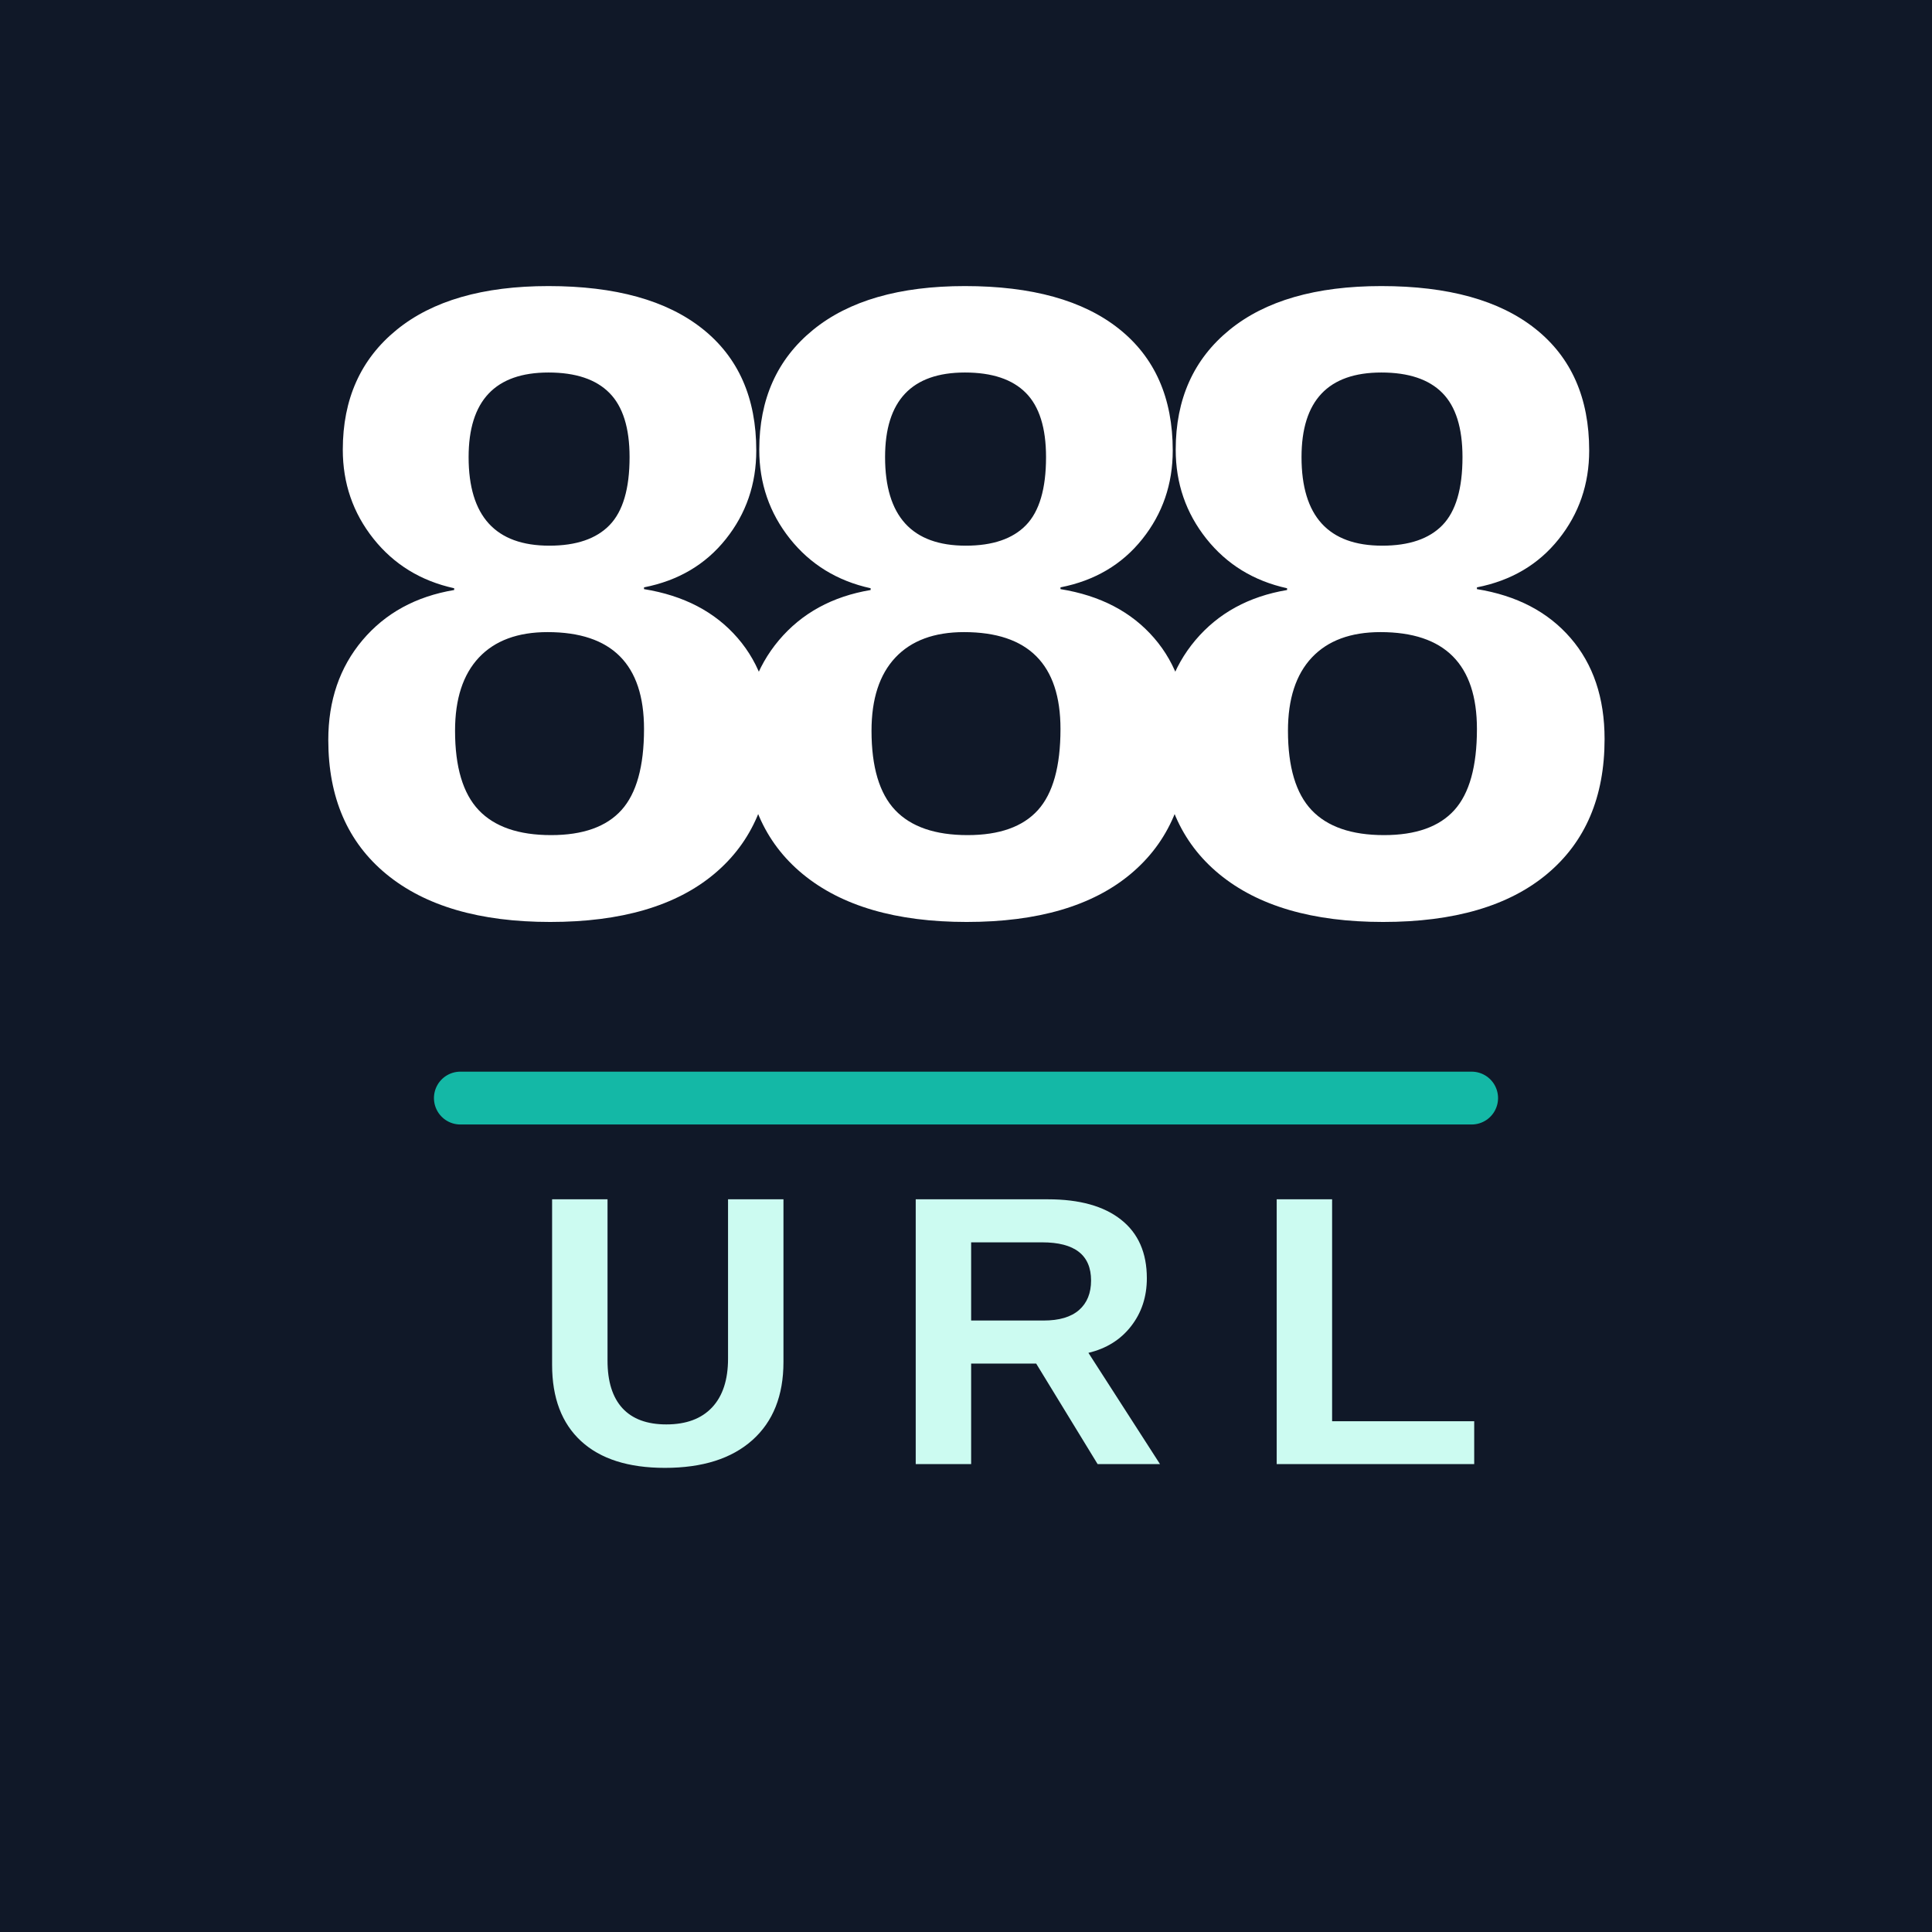
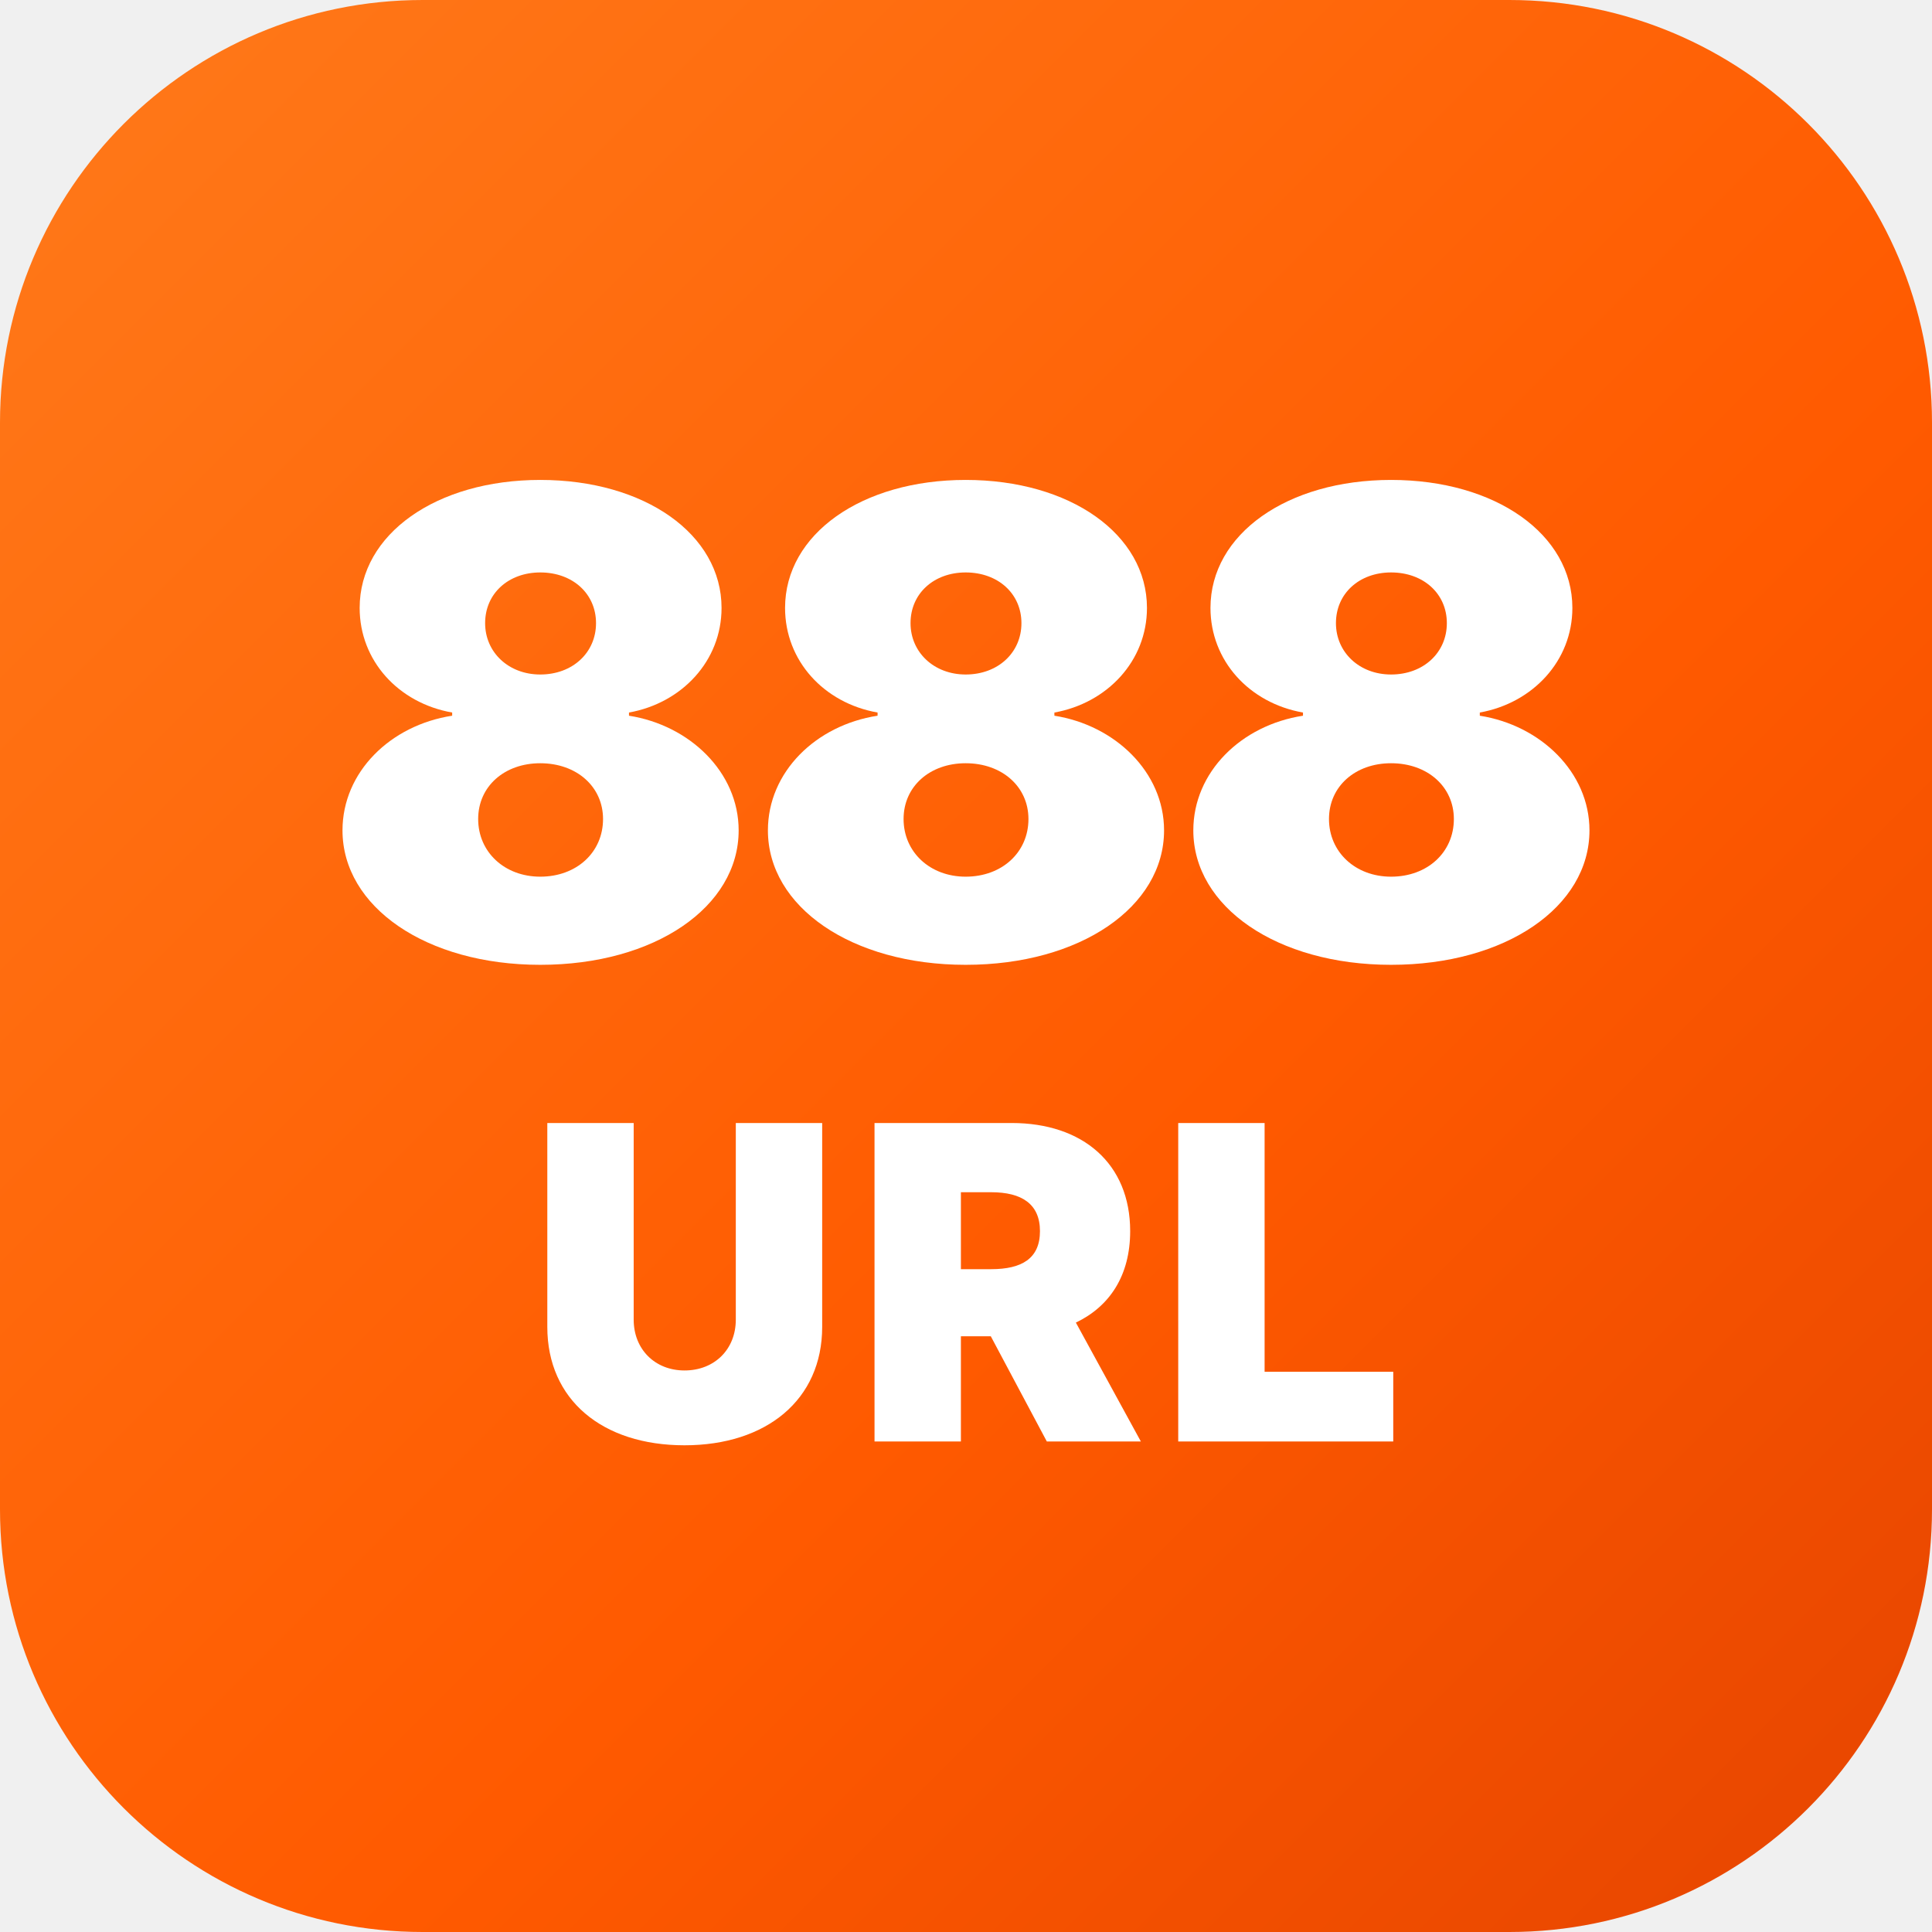
- <svg xmlns="http://www.w3.org/2000/svg" viewBox="0 0 512 512" role="img" aria-label="888 URL">
-   <rect width="512" height="512" fill="#101828" />
-   <text x="256" y="242" fill="#ffffff" font-family="Arial, Helvetica, sans-serif" font-size="238" font-weight="900" letter-spacing="-22" text-anchor="middle">888</text>
-   <path d="M122 291h268" stroke="#14b8a6" stroke-linecap="round" stroke-width="14" />
-   <text x="267" y="388" fill="#ccfbf1" font-family="Arial, Helvetica, sans-serif" font-size="102" font-weight="800" letter-spacing="22" text-anchor="middle">URL</text>
+ <svg xmlns="http://www.w3.org/2000/svg" viewBox="0 0 512 512" width="512" height="512">
+   <defs>
+     <linearGradient id="orangeGrad" x1="0%" y1="0%" x2="100%" y2="100%">
+       <stop offset="0%" stop-color="#FF7A1A" />
+       <stop offset="60%" stop-color="#FF5A00" />
+       <stop offset="100%" stop-color="#E54400" />
+     </linearGradient>
+   </defs>
+   <rect width="512" height="512" rx="112" fill="url(#orangeGrad)" />
+   <g fill="#FFFFFF" text-anchor="middle">
+     <text x="256" y="254" font-size="172" font-weight="900" letter-spacing="-4" font-family="-apple-system, BlinkMacSystemFont, 'SF Pro Display', Inter, 'Segoe UI', Roboto, sans-serif">888</text>
+     <text x="256" y="382" font-size="116" font-weight="900" letter-spacing="3" font-family="-apple-system, BlinkMacSystemFont, 'SF Pro Display', Inter, 'Segoe UI', Roboto, 'Helvetica Neue', sans-serif">URL</text>
+   </g>
</svg>
